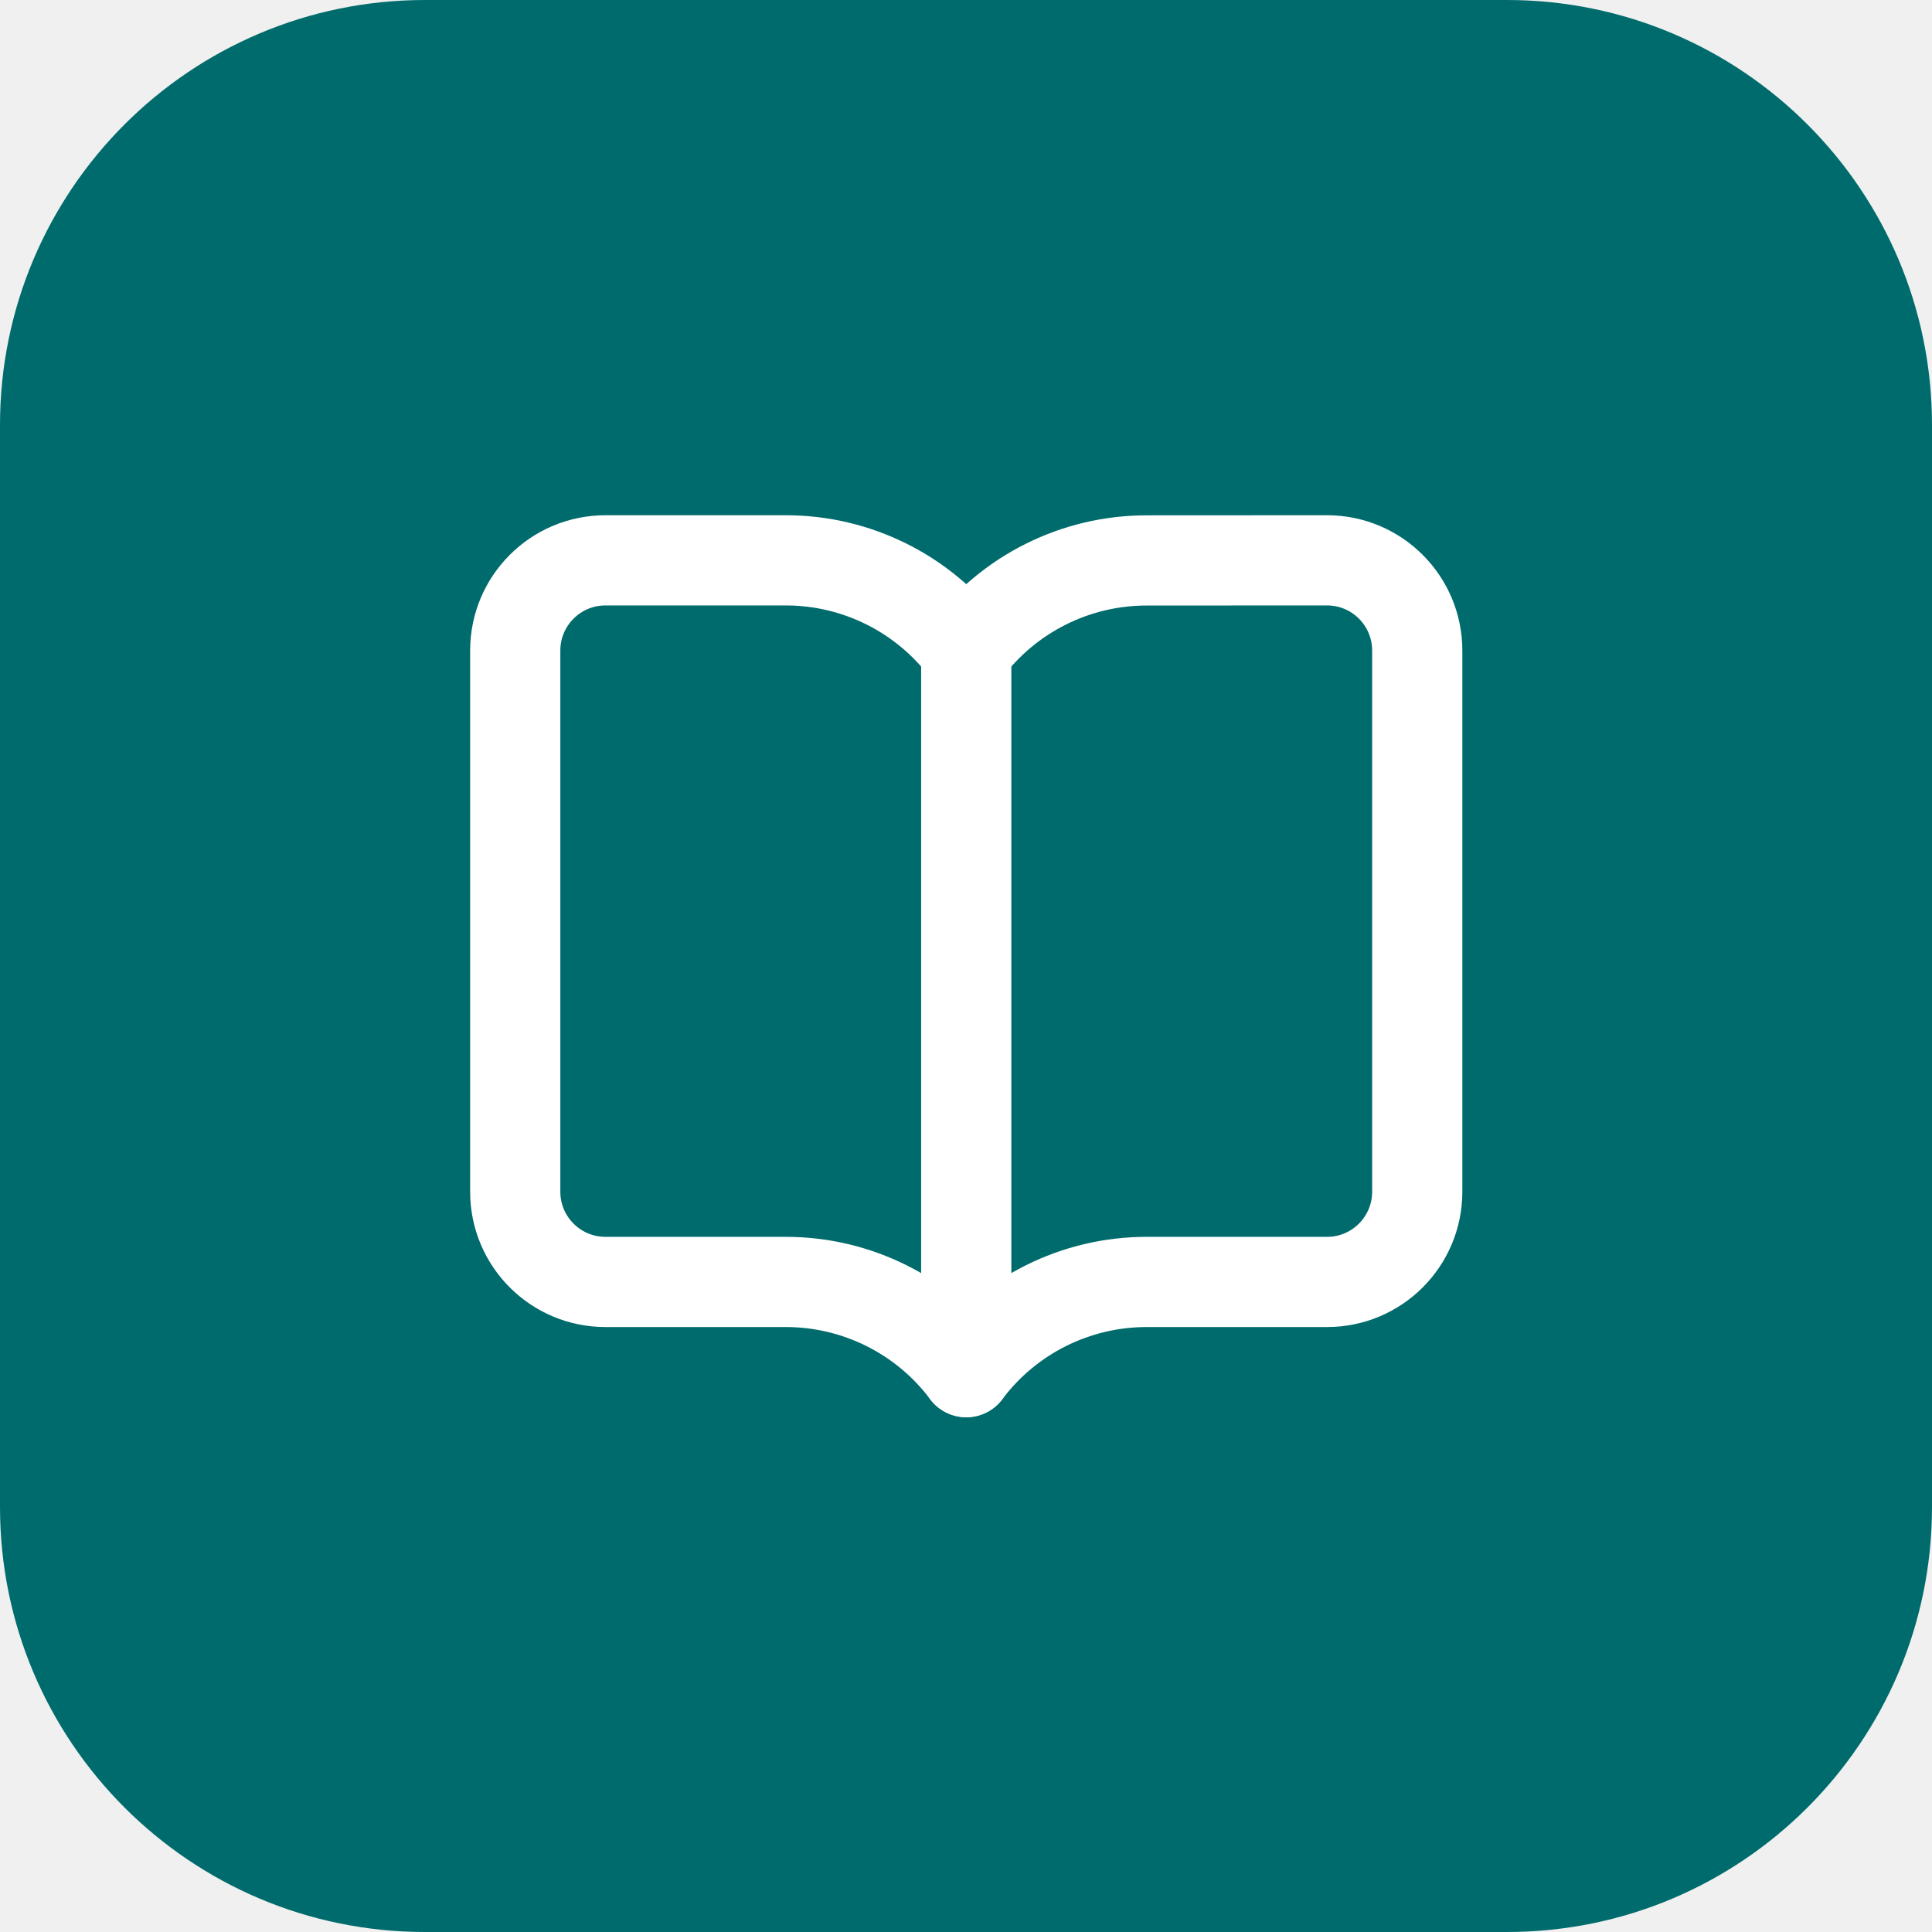
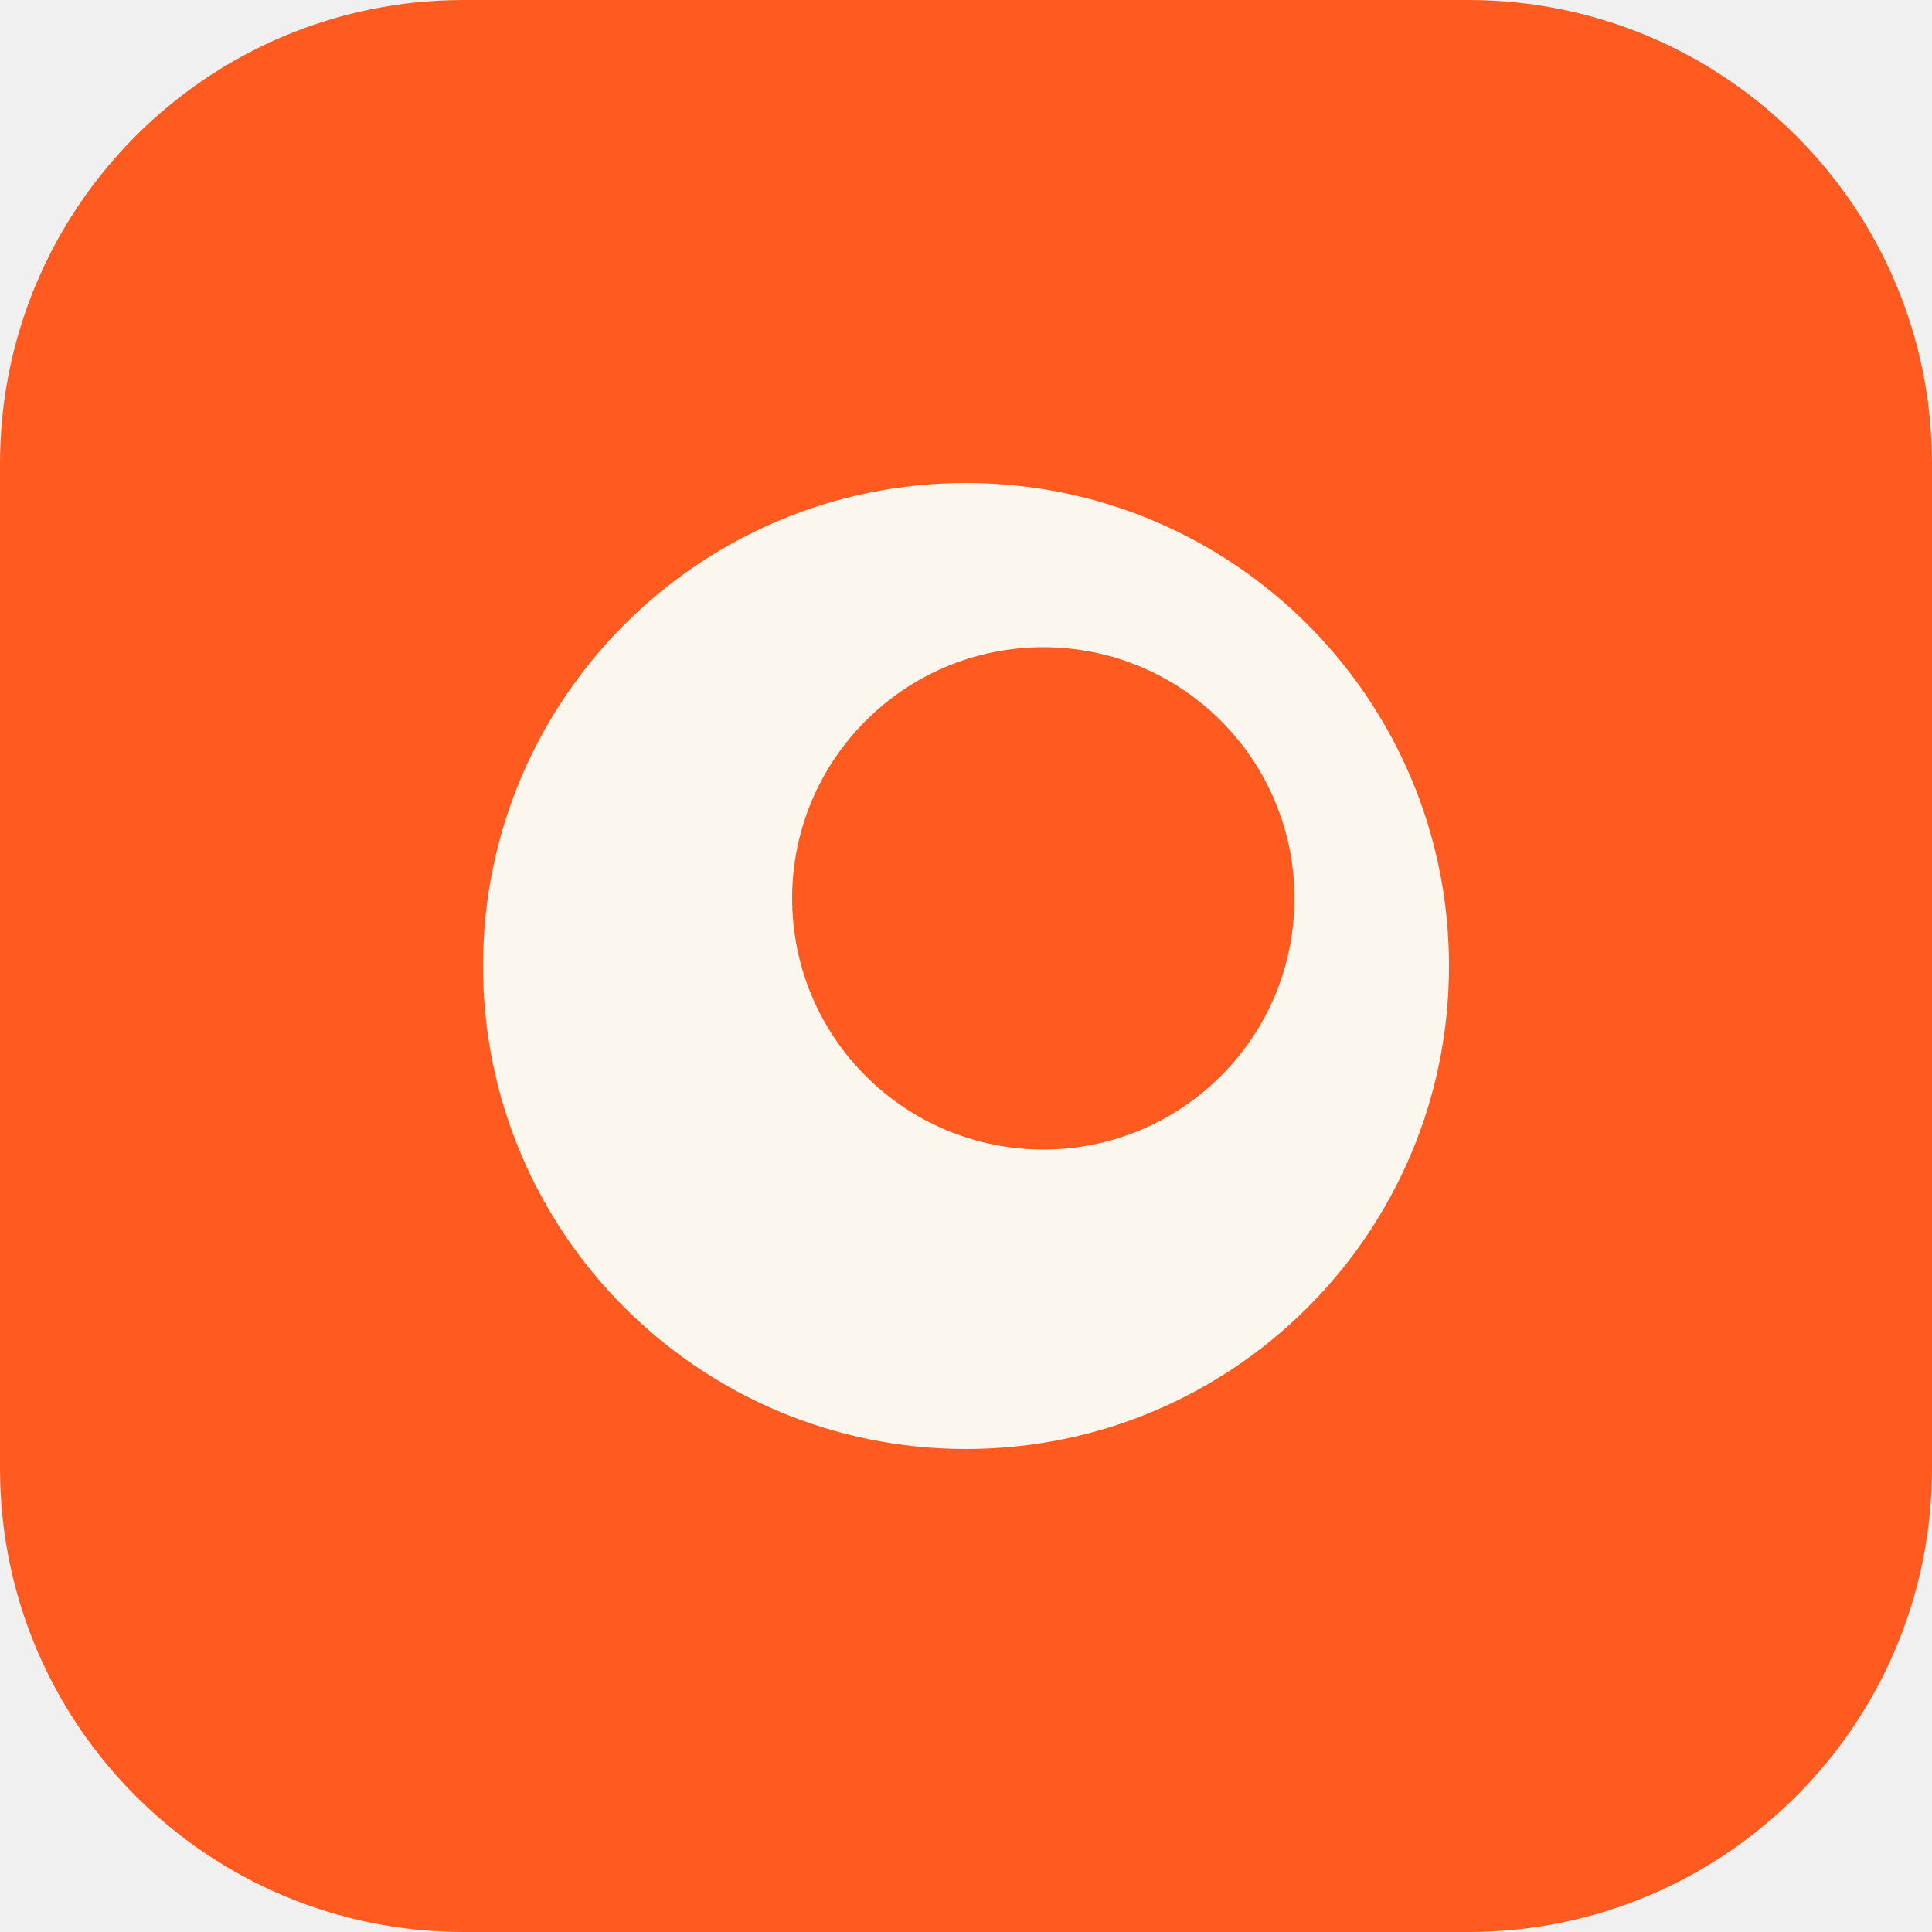
<svg xmlns="http://www.w3.org/2000/svg" width="32" height="32" viewBox="0 0 32 32">
-   <rect width="32" height="32" rx="7.04" fill="#006b6c" />
-   <g transform="translate(7.04 7.04) scale(0.747)" fill="none" stroke="#ffffff" stroke-width="2" stroke-linecap="round" stroke-linejoin="round">
-     <path d="M12 5v16" />
-     <path d="M20.001 19A2 2 0 0022 17V5a2 2 0 00-1.999-2L16 3.002A5 5 0 0012 5a5 5 0 00-4-2H4a2 2 0 00-2 2v12a2 2 0 001.999 2H8a5 5 0 014 2 5 5 0 014-2z" />
+   <rect width="32" height="32" rx="7.68" fill="#ff5a1f" />
+   <g transform="translate(6.4 6.4) scale(0.8)">
+     <path d="M2 12a10 10 0 1 0 20 0a10 10 0 1 0-20 0Z M8.4 10.6a5.2 5.2 0 1 0 10.4 0a5.2 5.2 0 1 0-10.4 0Z" fill="#fbf7ef" fill-rule="evenodd" />
  </g>
</svg>
